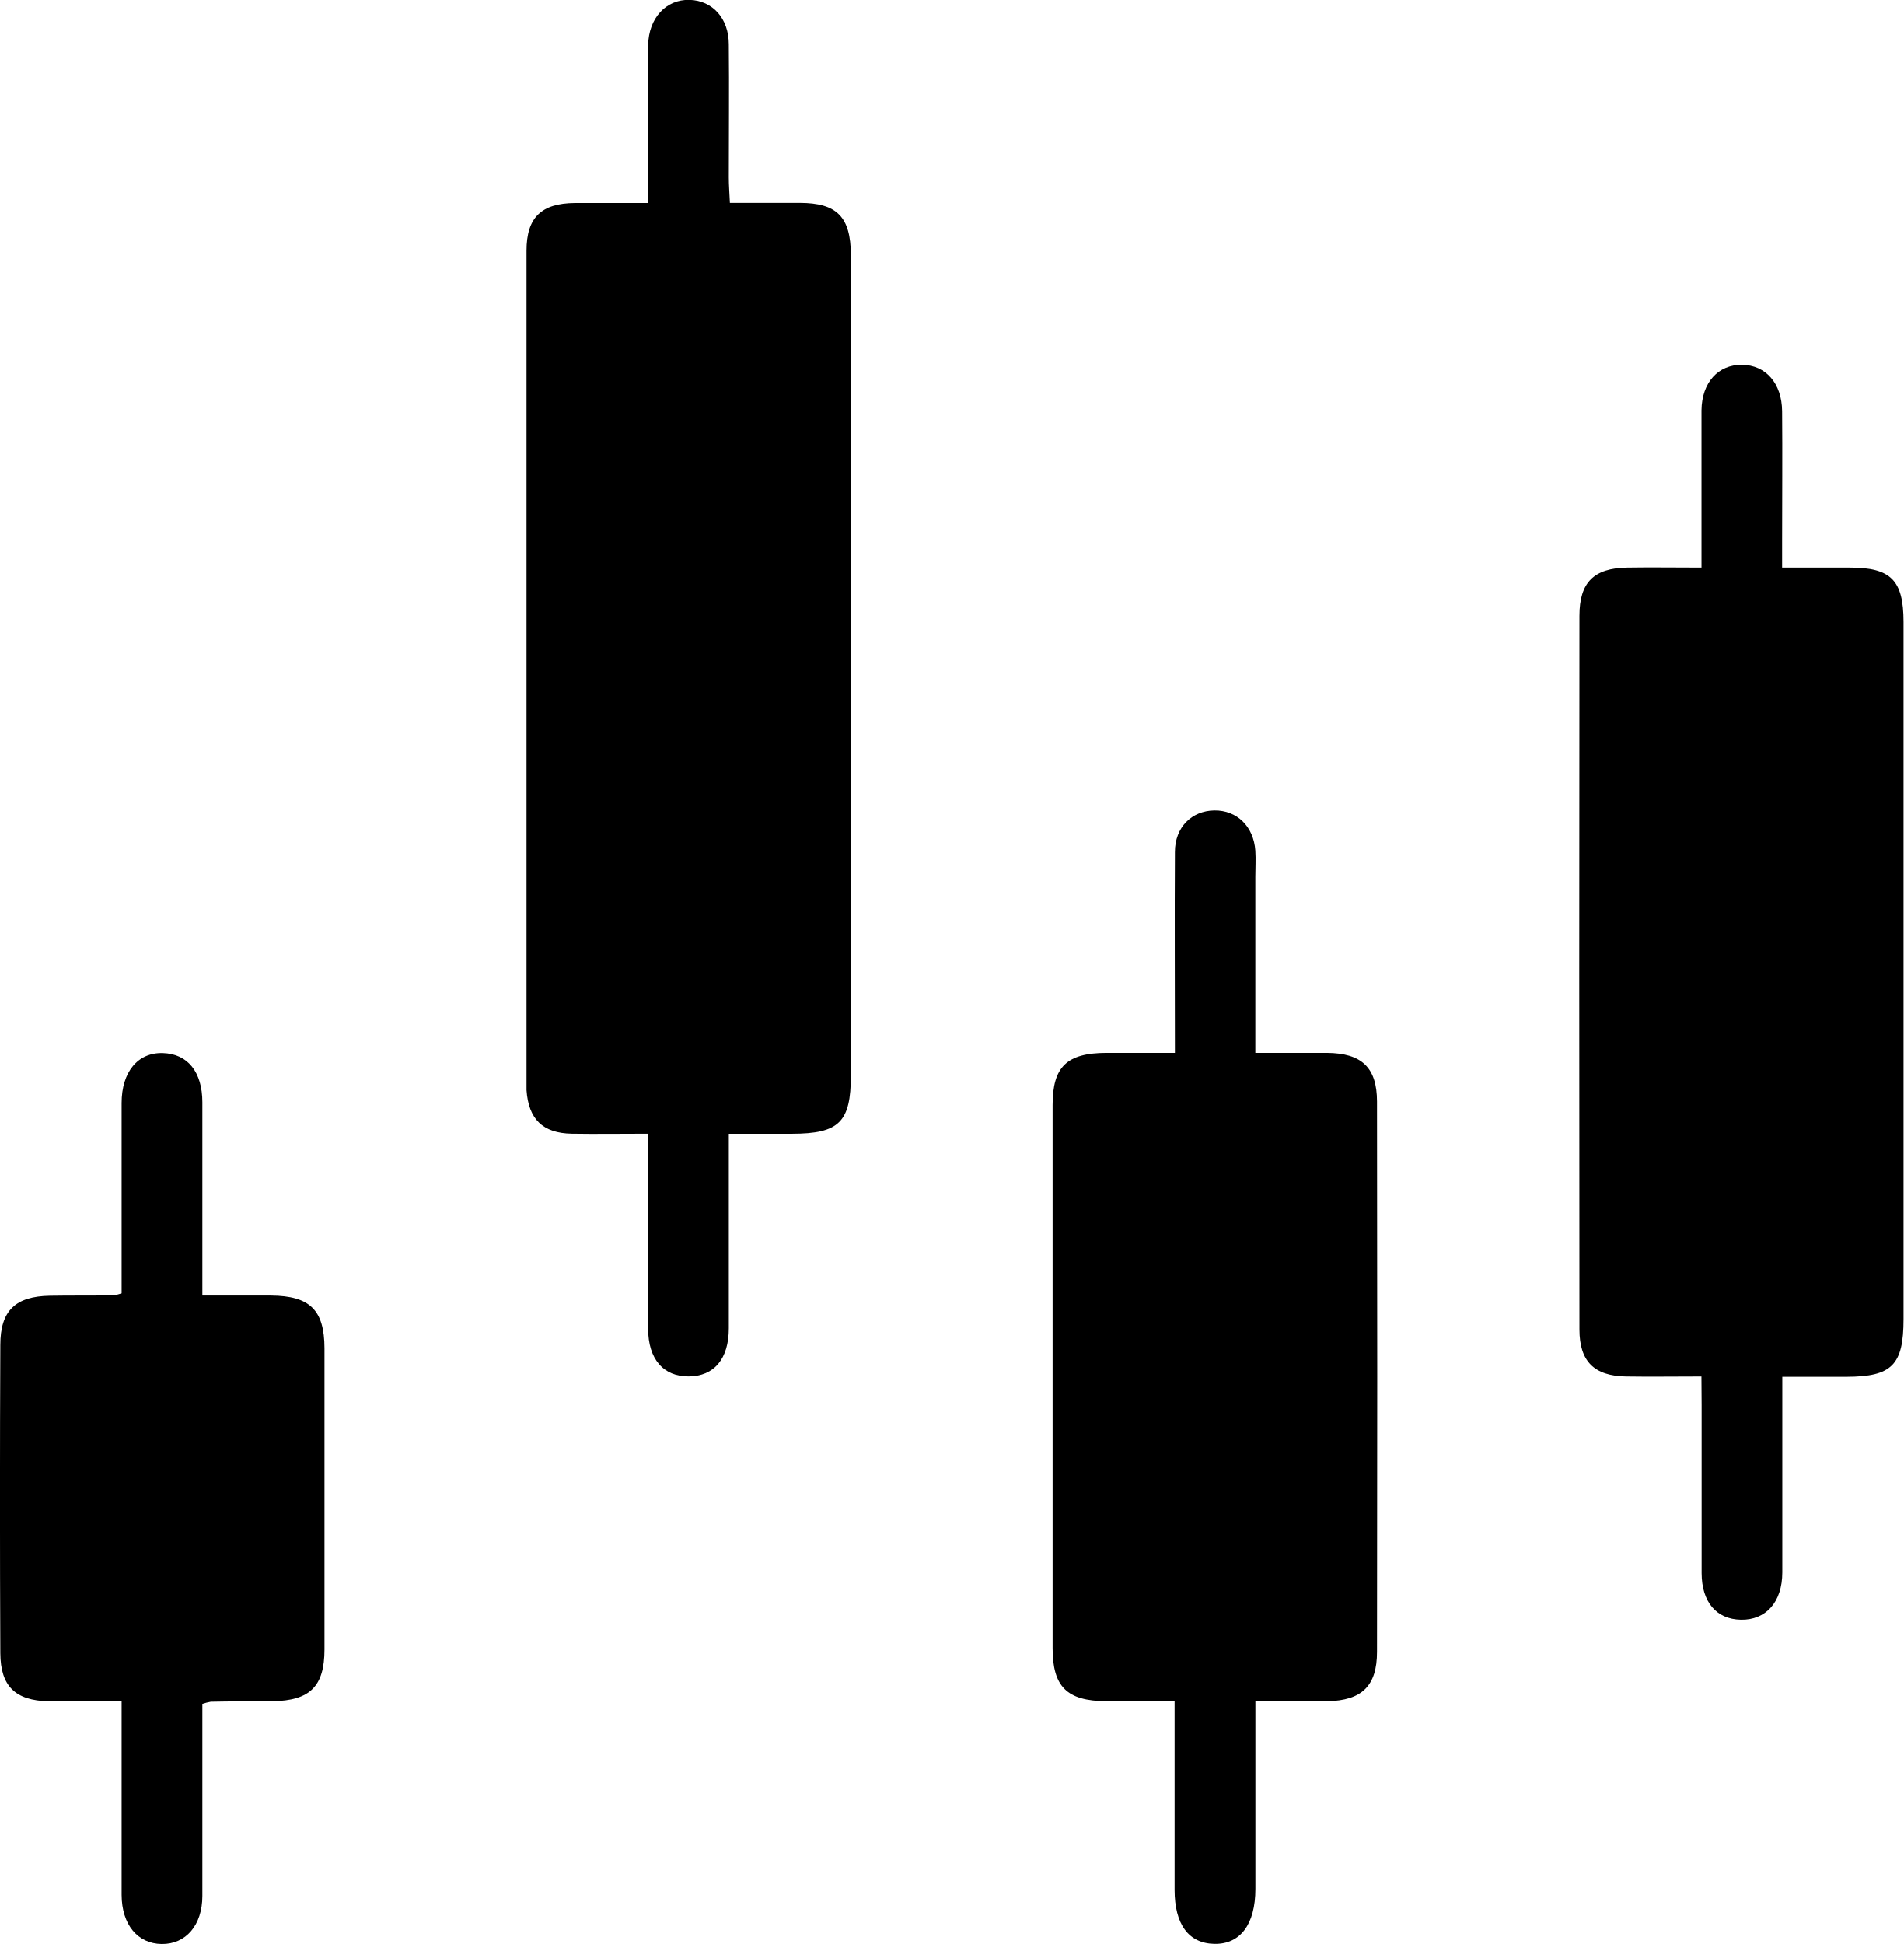
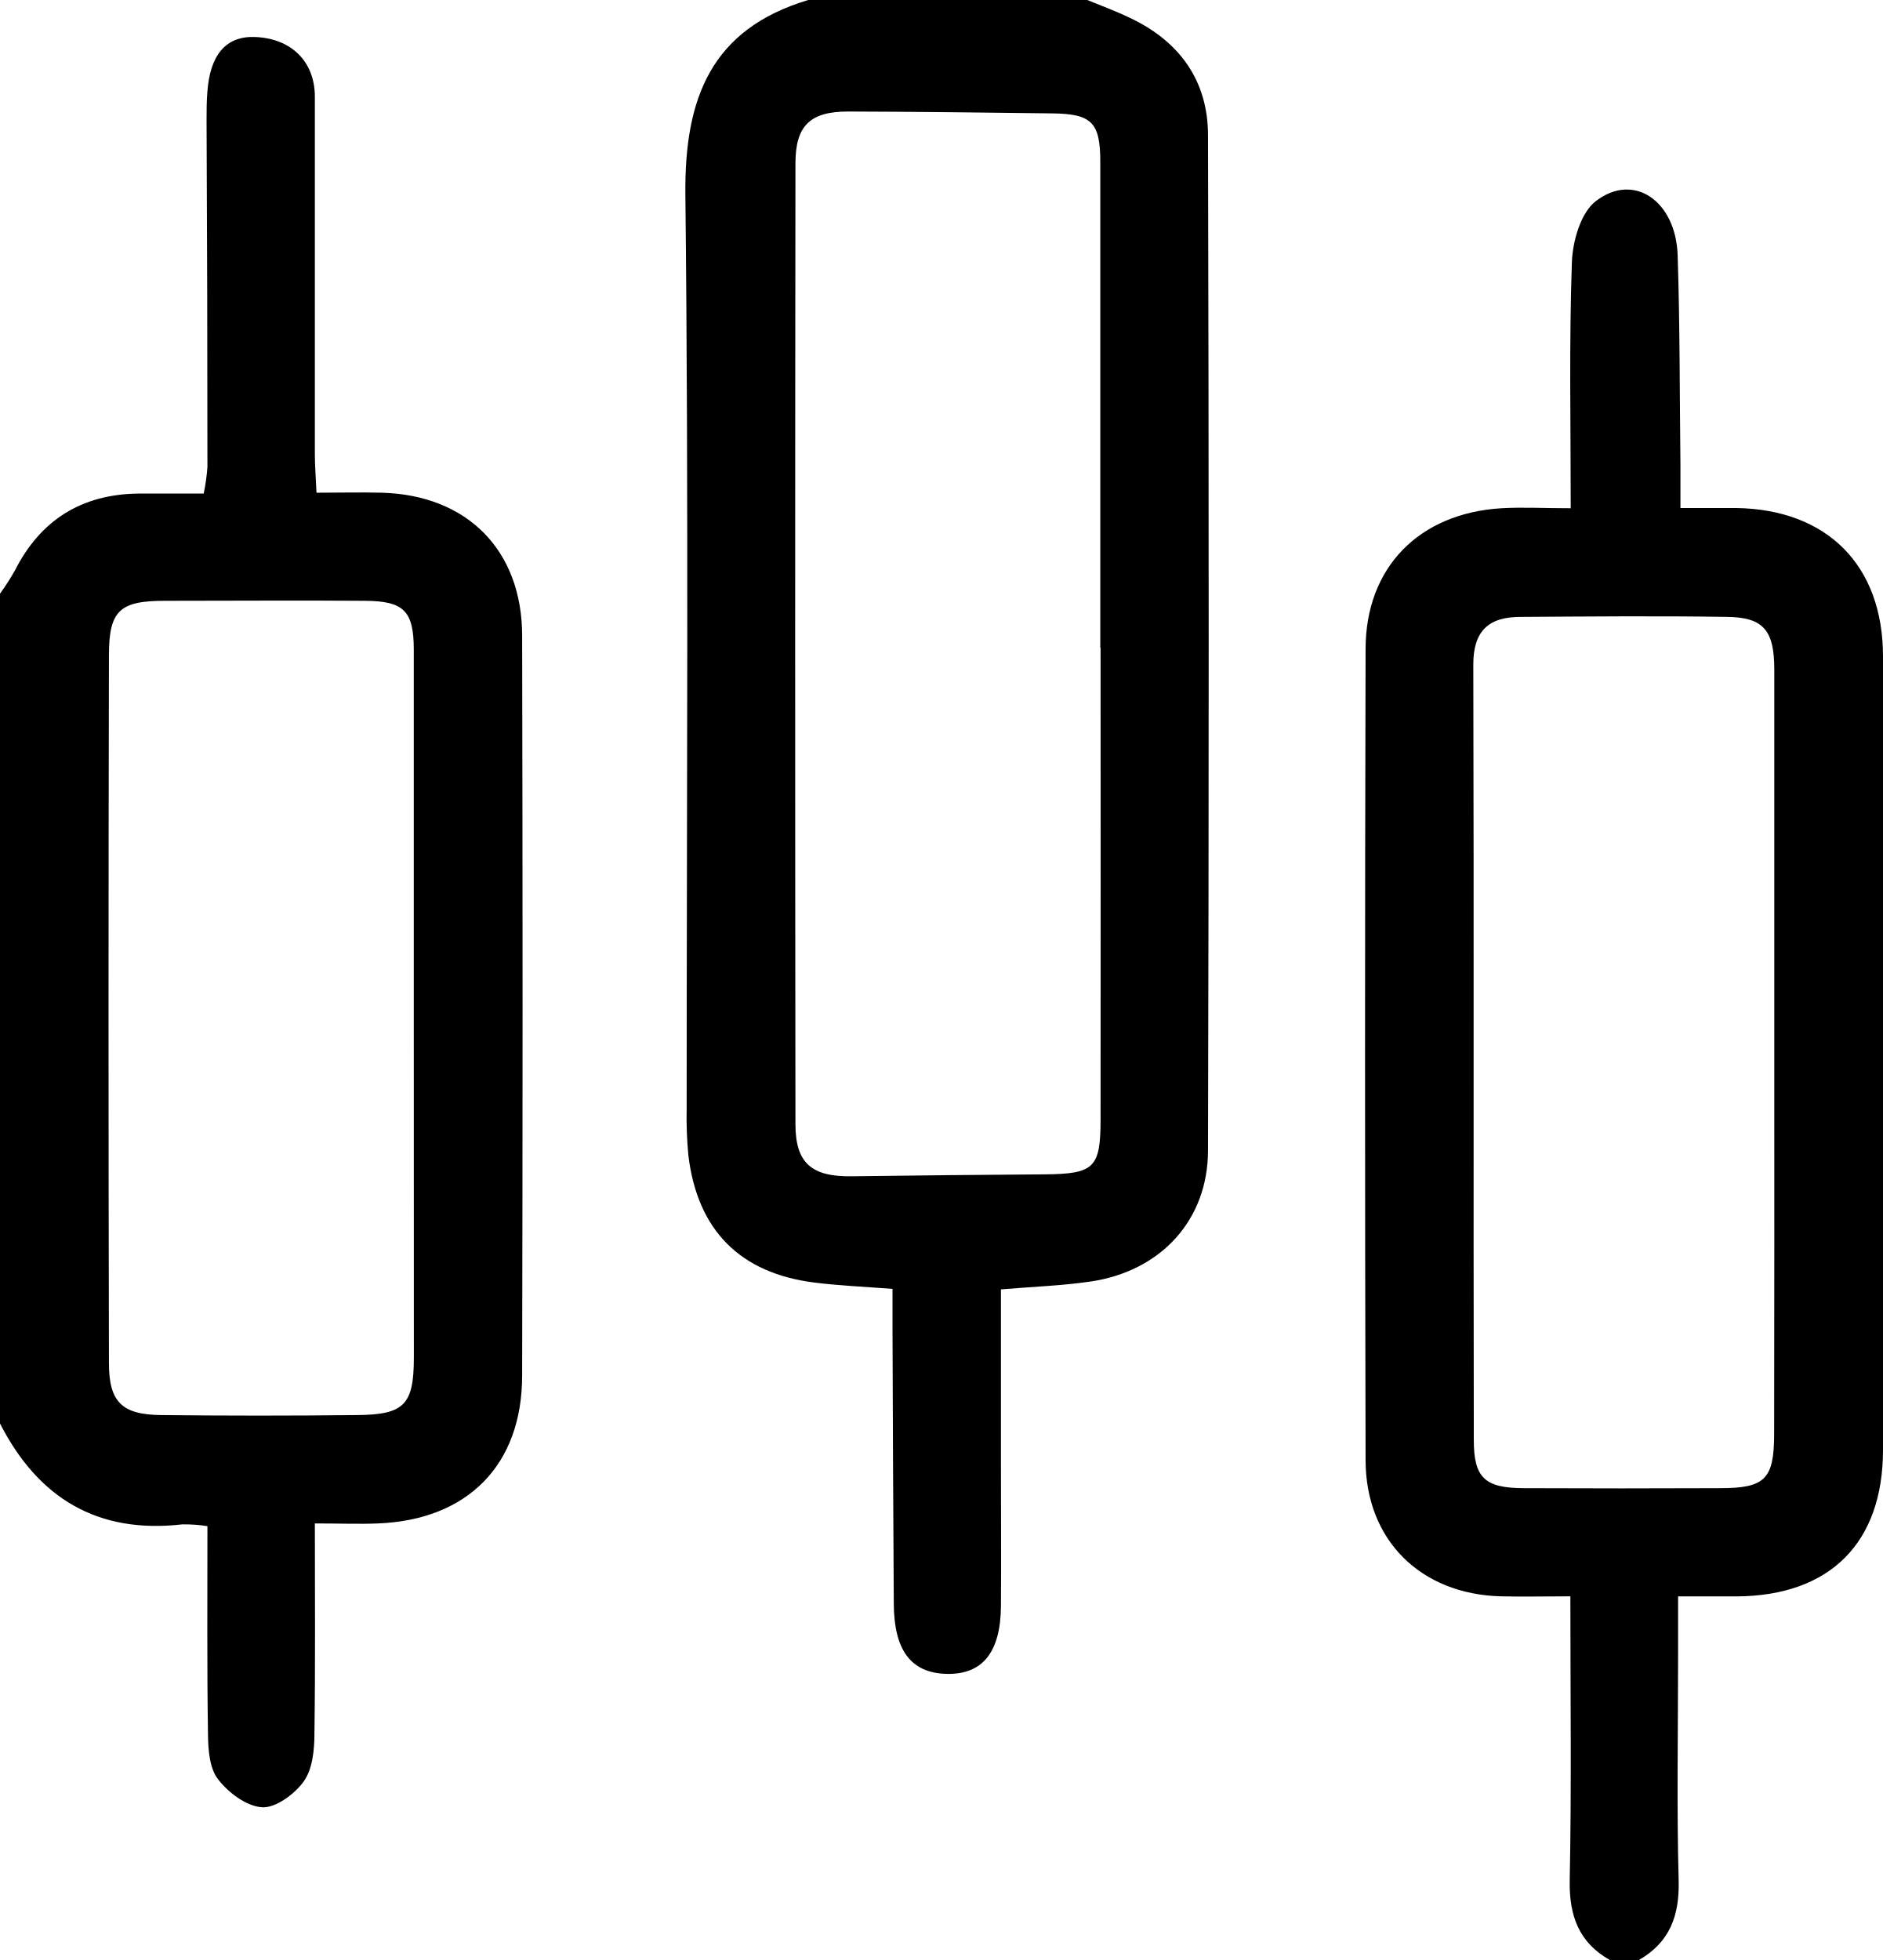
- <svg xmlns="http://www.w3.org/2000/svg" viewBox="0 0 300.4 306.69">
+ <svg xmlns="http://www.w3.org/2000/svg" viewBox="0 0 263.25 274">
  <g id="레이어_2" data-name="레이어 2">
    <g id="레이어_1-2" data-name="레이어 1">
-       <path d="M102.29,178.85c-4.37,0-8.22.06-12.07,0-4.58-.08-6.82-2.29-7.14-6.87,0-.25,0-.5,0-.75q0-65.84,0-131.68c0-5.28,2.37-7.48,7.6-7.53,3.71,0,7.43,0,11.59,0V16.11c0-3,0-6,0-9,.09-4.27,2.83-7.22,6.51-7.13S115,2.93,115,7c.07,7,0,14,0,21,0,1.21.1,2.43.17,4,3.81,0,7.39,0,11,0,5.89,0,8.06,2.2,8.09,8.2,0,9.23,0,18.46,0,27.68q0,50.88,0,101.75c0,7.41-1.85,9.22-9.33,9.23H115V183c0,8.85,0,17.71,0,26.56,0,4.84-2.33,7.56-6.32,7.59s-6.4-2.72-6.41-7.5C102.26,199.54,102.29,189.45,102.29,178.85Z" />
-       <path d="M268.47,217.16c-4.25,0-8.09.06-11.92,0-5-.09-7.33-2.38-7.33-7.42q-.06-56.29,0-112.6c0-5.28,2.3-7.52,7.53-7.6,3.72-.06,7.44,0,11.73,0v-9.1c0-5.24,0-10.48,0-15.71.05-4.38,2.64-7.22,6.39-7.18s6.29,2.93,6.33,7.31c.06,6.86,0,13.72,0,20.58v4.1c3.81,0,7.26,0,10.72,0,6.45,0,8.43,2,8.44,8.56q0,23,0,46,0,32,0,64c0,7.26-1.83,9.09-9,9.11H281.23v9.92c0,7,0,14,0,20.94,0,4.68-2.6,7.53-6.52,7.46s-6.19-2.83-6.21-7.34c0-8.85,0-17.7,0-26.56Z" />
-       <path d="M185.39,166.1c0-11-.06-21.34,0-31.69,0-3.91,2.66-6.5,6.22-6.55s6.21,2.52,6.47,6.35c.09,1.37,0,2.75,0,4.12,0,9.09,0,18.17,0,27.77,3.92,0,7.61,0,11.3,0,5.46.05,7.89,2.28,7.9,7.67q.07,43.41,0,86.82c0,5.39-2.4,7.68-7.82,7.79-3.61.06-7.22,0-11.37,0v3.79q0,12.92,0,25.82c0,5.59-2.38,8.76-6.48,8.68s-6.26-3.13-6.27-8.5c0-9.71,0-19.43,0-29.79-3.76,0-7.31,0-10.85,0-6.13-.06-8.39-2.27-8.4-8.36q0-42.84,0-85.69c0-6.07,2.27-8.21,8.49-8.23Z" />
-       <path d="M19.19,268.39c-4.12,0-7.83.06-11.54,0-5.23-.12-7.57-2.37-7.6-7.59q-.11-24.31,0-48.62c0-5.42,2.4-7.67,7.82-7.76,3.36-.06,6.73,0,10.1-.07a7.17,7.17,0,0,0,1.22-.31V191.59c0-5.86,0-11.72,0-17.58,0-4.91,2.57-8,6.51-7.88s6.22,3,6.23,7.74c0,10,0,19.92,0,30.52,3.75,0,7.3,0,10.85,0,6.11.05,8.41,2.28,8.42,8.33q0,23.76,0,47.5c0,5.84-2.32,8.08-8.22,8.16-3.24.05-6.48,0-9.72.08a8.88,8.88,0,0,0-1.33.34v3.76c0,8.85,0,17.7,0,26.55,0,4.63-2.62,7.63-6.42,7.58s-6.3-3.07-6.32-7.74c0-8.85,0-17.7,0-26.55Z" />
+       <path d="M152,0c2,.82,4,1.55,5.89,2.46,7,3.27,11,8.81,11,16.46q.19,70.93,0,141.88c0,9.78-6.61,16.9-16.4,18.35-3.92.58-7.91.71-12.55,1.1v24.82c0,6.49.05,13,0,19.47s-2.6,9.59-7.62,9.46-7.33-3.37-7.36-9.82q-.12-19.23-.18-38.47v-5.53c-4-.31-7.47-.45-10.9-.88C103.49,178,97.5,172,96.24,161.51A56.15,56.15,0,0,1,96,155c0-42.63.29-85.27-.18-127.9C95.7,13.71,99.43,4.07,113,0Zm1.83,90.55q0-34,0-67.93c0-5.57-1.24-6.71-6.78-6.77-9.49-.12-19-.23-28.47-.26-5.26,0-7.36,1.92-7.37,7.21q-.08,67.19,0,134.37c0,5.46,2.3,7.34,7.83,7.27q13.49-.18,27-.27c6.94-.06,7.83-.89,7.83-7.72Q153.89,123.51,153.87,90.55Z" />
+       <path d="M225.06,274c-4.35-2.47-5.69-6.21-5.6-11.15.26-13,.09-25.93.09-39.69-3.55,0-6.64.07-9.73,0-11.17-.3-18.87-7.82-18.9-19q-.15-56.7,0-113.42c0-11.42,7.49-19,19-19.69,2.95-.17,5.91,0,9.68,0,0-11.81-.23-23.09.16-34.35.1-3,1.25-7,3.37-8.6,5.3-4.06,11.17,0,11.42,7.59.32,9.81.28,19.64.39,29.46,0,1.79,0,3.57,0,5.87,2.94,0,5.39,0,7.84,0,12.67.21,20.47,8,20.48,20.73q.06,55.47,0,110.93c0,13-7.41,20.4-20.43,20.49-2.47,0-4.94,0-8.22,0v8.71c0,10.33-.2,20.66.08,31,.13,4.94-1.25,8.66-5.59,11.14Zm23-127q0-26.72,0-53.43c0-5.42-1.51-7.25-6.5-7.33-9.65-.15-19.31-.06-29,0-4.4,0-6.6,1.93-6.58,6.7.1,36.12,0,72.25.07,108.37,0,5.26,1.52,6.7,6.92,6.73q13.74.06,27.48,0c6.33,0,7.58-1.25,7.59-7.58Q248.08,173.7,248.06,147Z" />
+       <path d="M0,83a37.07,37.07,0,0,0,2.08-3.24Q7.44,69.17,19.28,69c3,0,6,0,9.2,0A28,28,0,0,0,29,65.3q0-24.21-.12-48.44c0-1.33,0-2.67.11-4,.37-5.22,2.62-7.82,6.6-7.69,5.1.17,8.42,3.4,8.43,8.34q0,25,0,50c0,1.62.14,3.24.23,5.37,3.25,0,6.2-.08,9.15,0C65.32,69.21,73,76.92,73,88.9q.12,51.69,0,103.39c0,12.51-7.62,20.18-20.14,20.68-2.65.11-5.32,0-8.84,0,0,9.9.08,19.65-.06,29.39,0,2.26-.26,4.92-1.47,6.64s-3.88,3.75-5.81,3.65c-2.17-.11-4.72-2-6.19-3.91-1.19-1.51-1.38-4.07-1.41-6.17C28.93,233,29,223.31,29,213.35a20.51,20.51,0,0,0-3.51-.25C13.63,214.46,5.33,209.43,0,199Zm57.85,57.83c0-16.66,0-33.32,0-50,0-5.44-1.4-6.8-6.82-6.84-9.33-.07-18.66,0-28,0-6.26,0-7.79,1.35-7.8,7.56q-.11,49.49,0,99c0,5.46,1.84,7.21,7.26,7.27q13.76.15,27.5,0c6.53-.06,7.86-1.46,7.87-8Q57.87,165.32,57.85,140.83Z" />
    </g>
  </g>
</svg>
